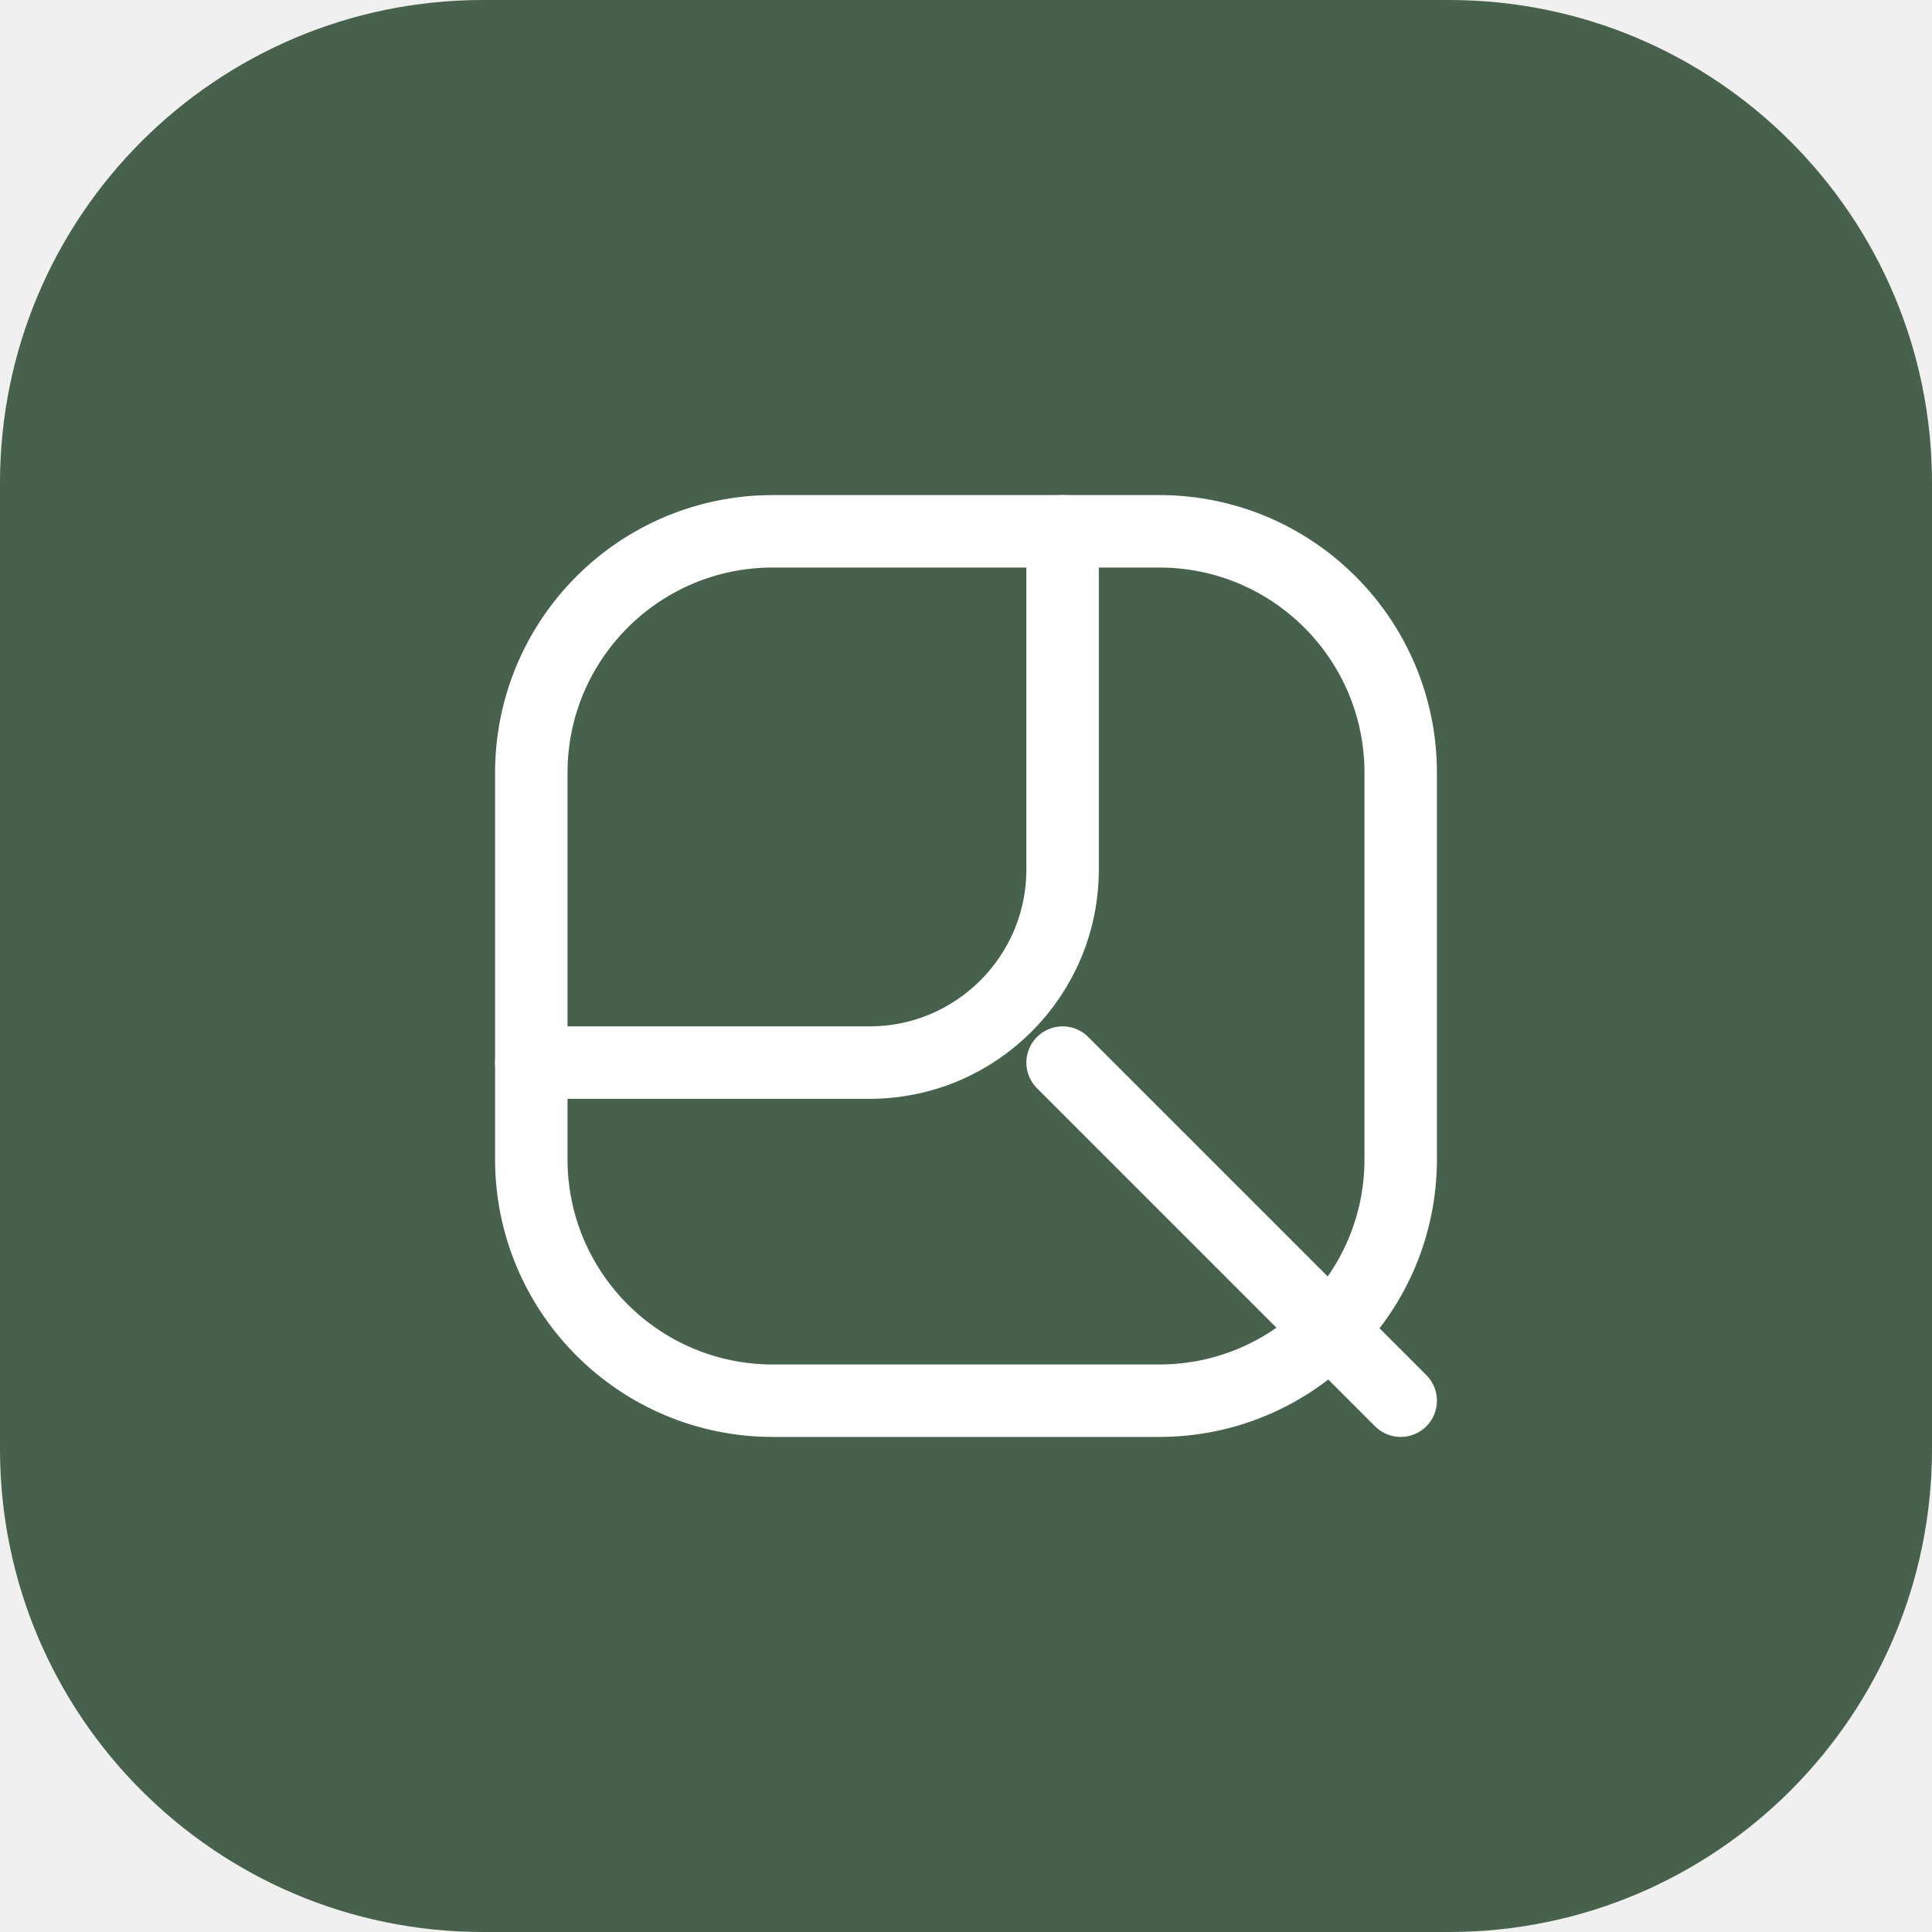
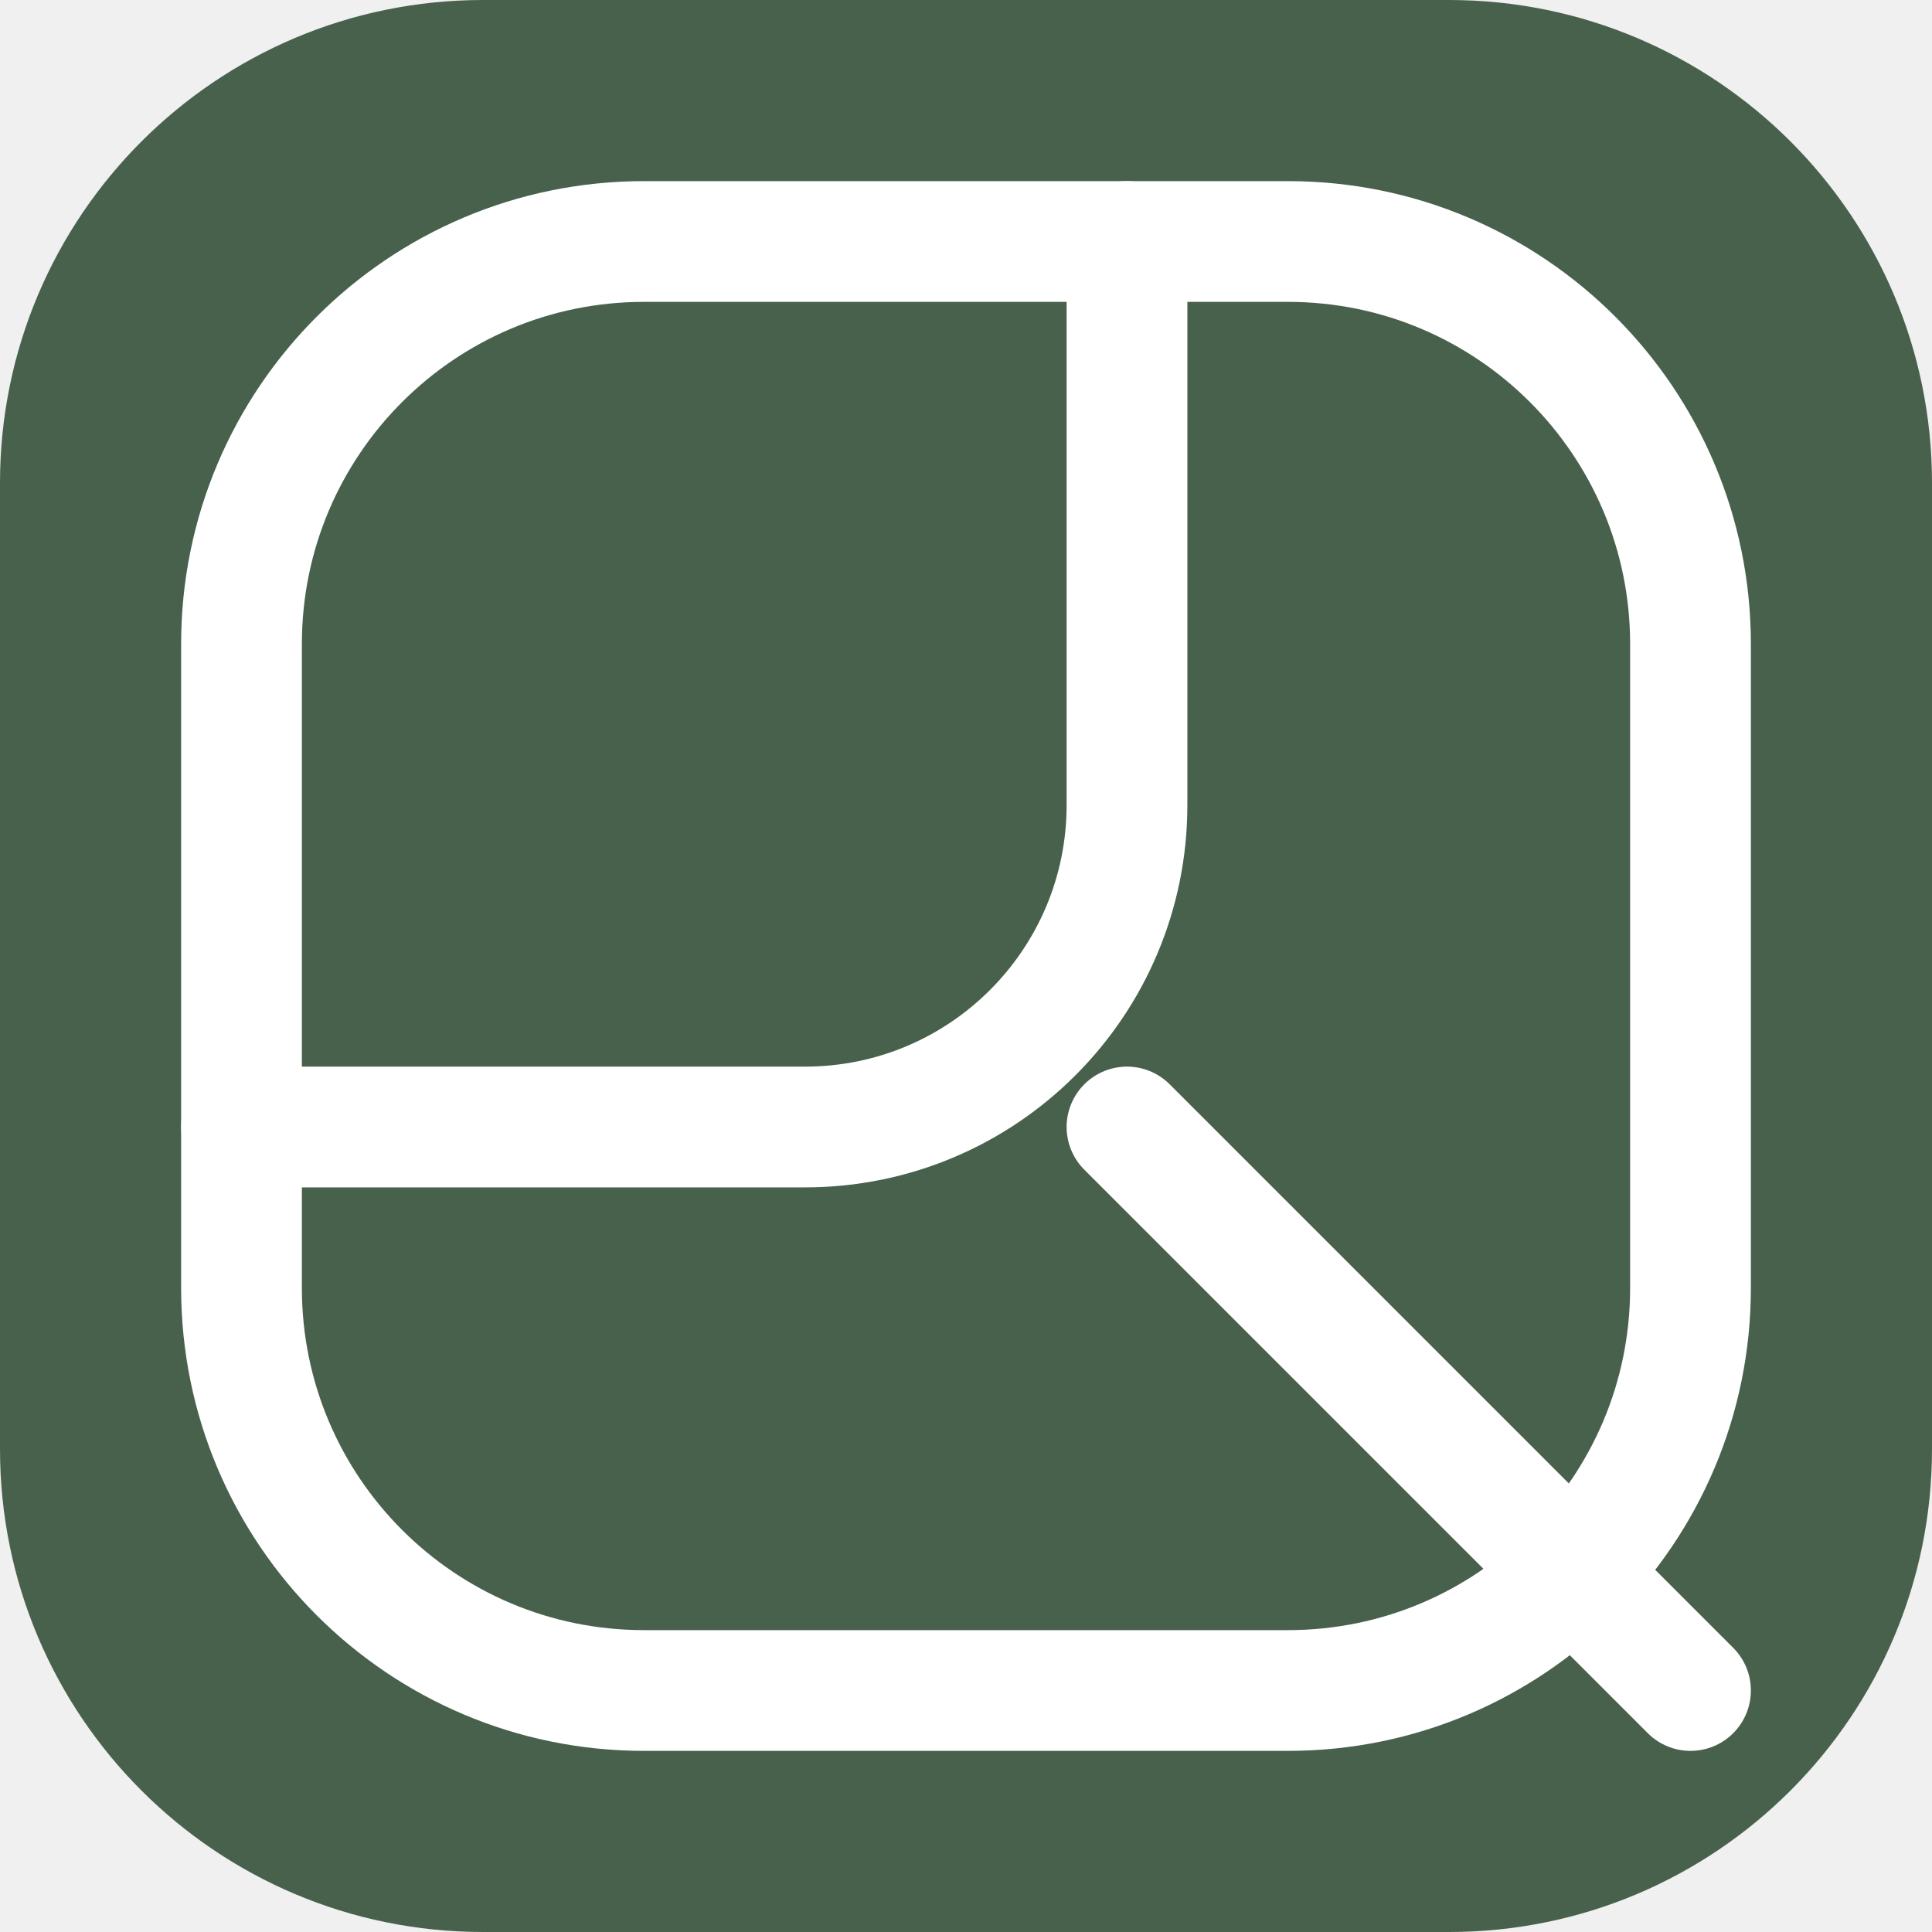
<svg xmlns="http://www.w3.org/2000/svg" viewBox="0 0 40 40" fill="none">
  <rect width="40" height="40" rx="10" fill="#48614c" />
-   <g transform="translate(8 8)" stroke="#fff" stroke-width="1.5" stroke-linecap="round" stroke-linejoin="round">
+   <g transform="scale(1.666667)" stroke="#fff" stroke-width="1.5" stroke-linecap="round" stroke-linejoin="round">
    <rect x="3" y="3" width="18" height="18" rx="5" />
    <path d="M3 14h7a4 4 0 0 0 4-4V3M14 14l7 7" />
  </g>
</svg>
